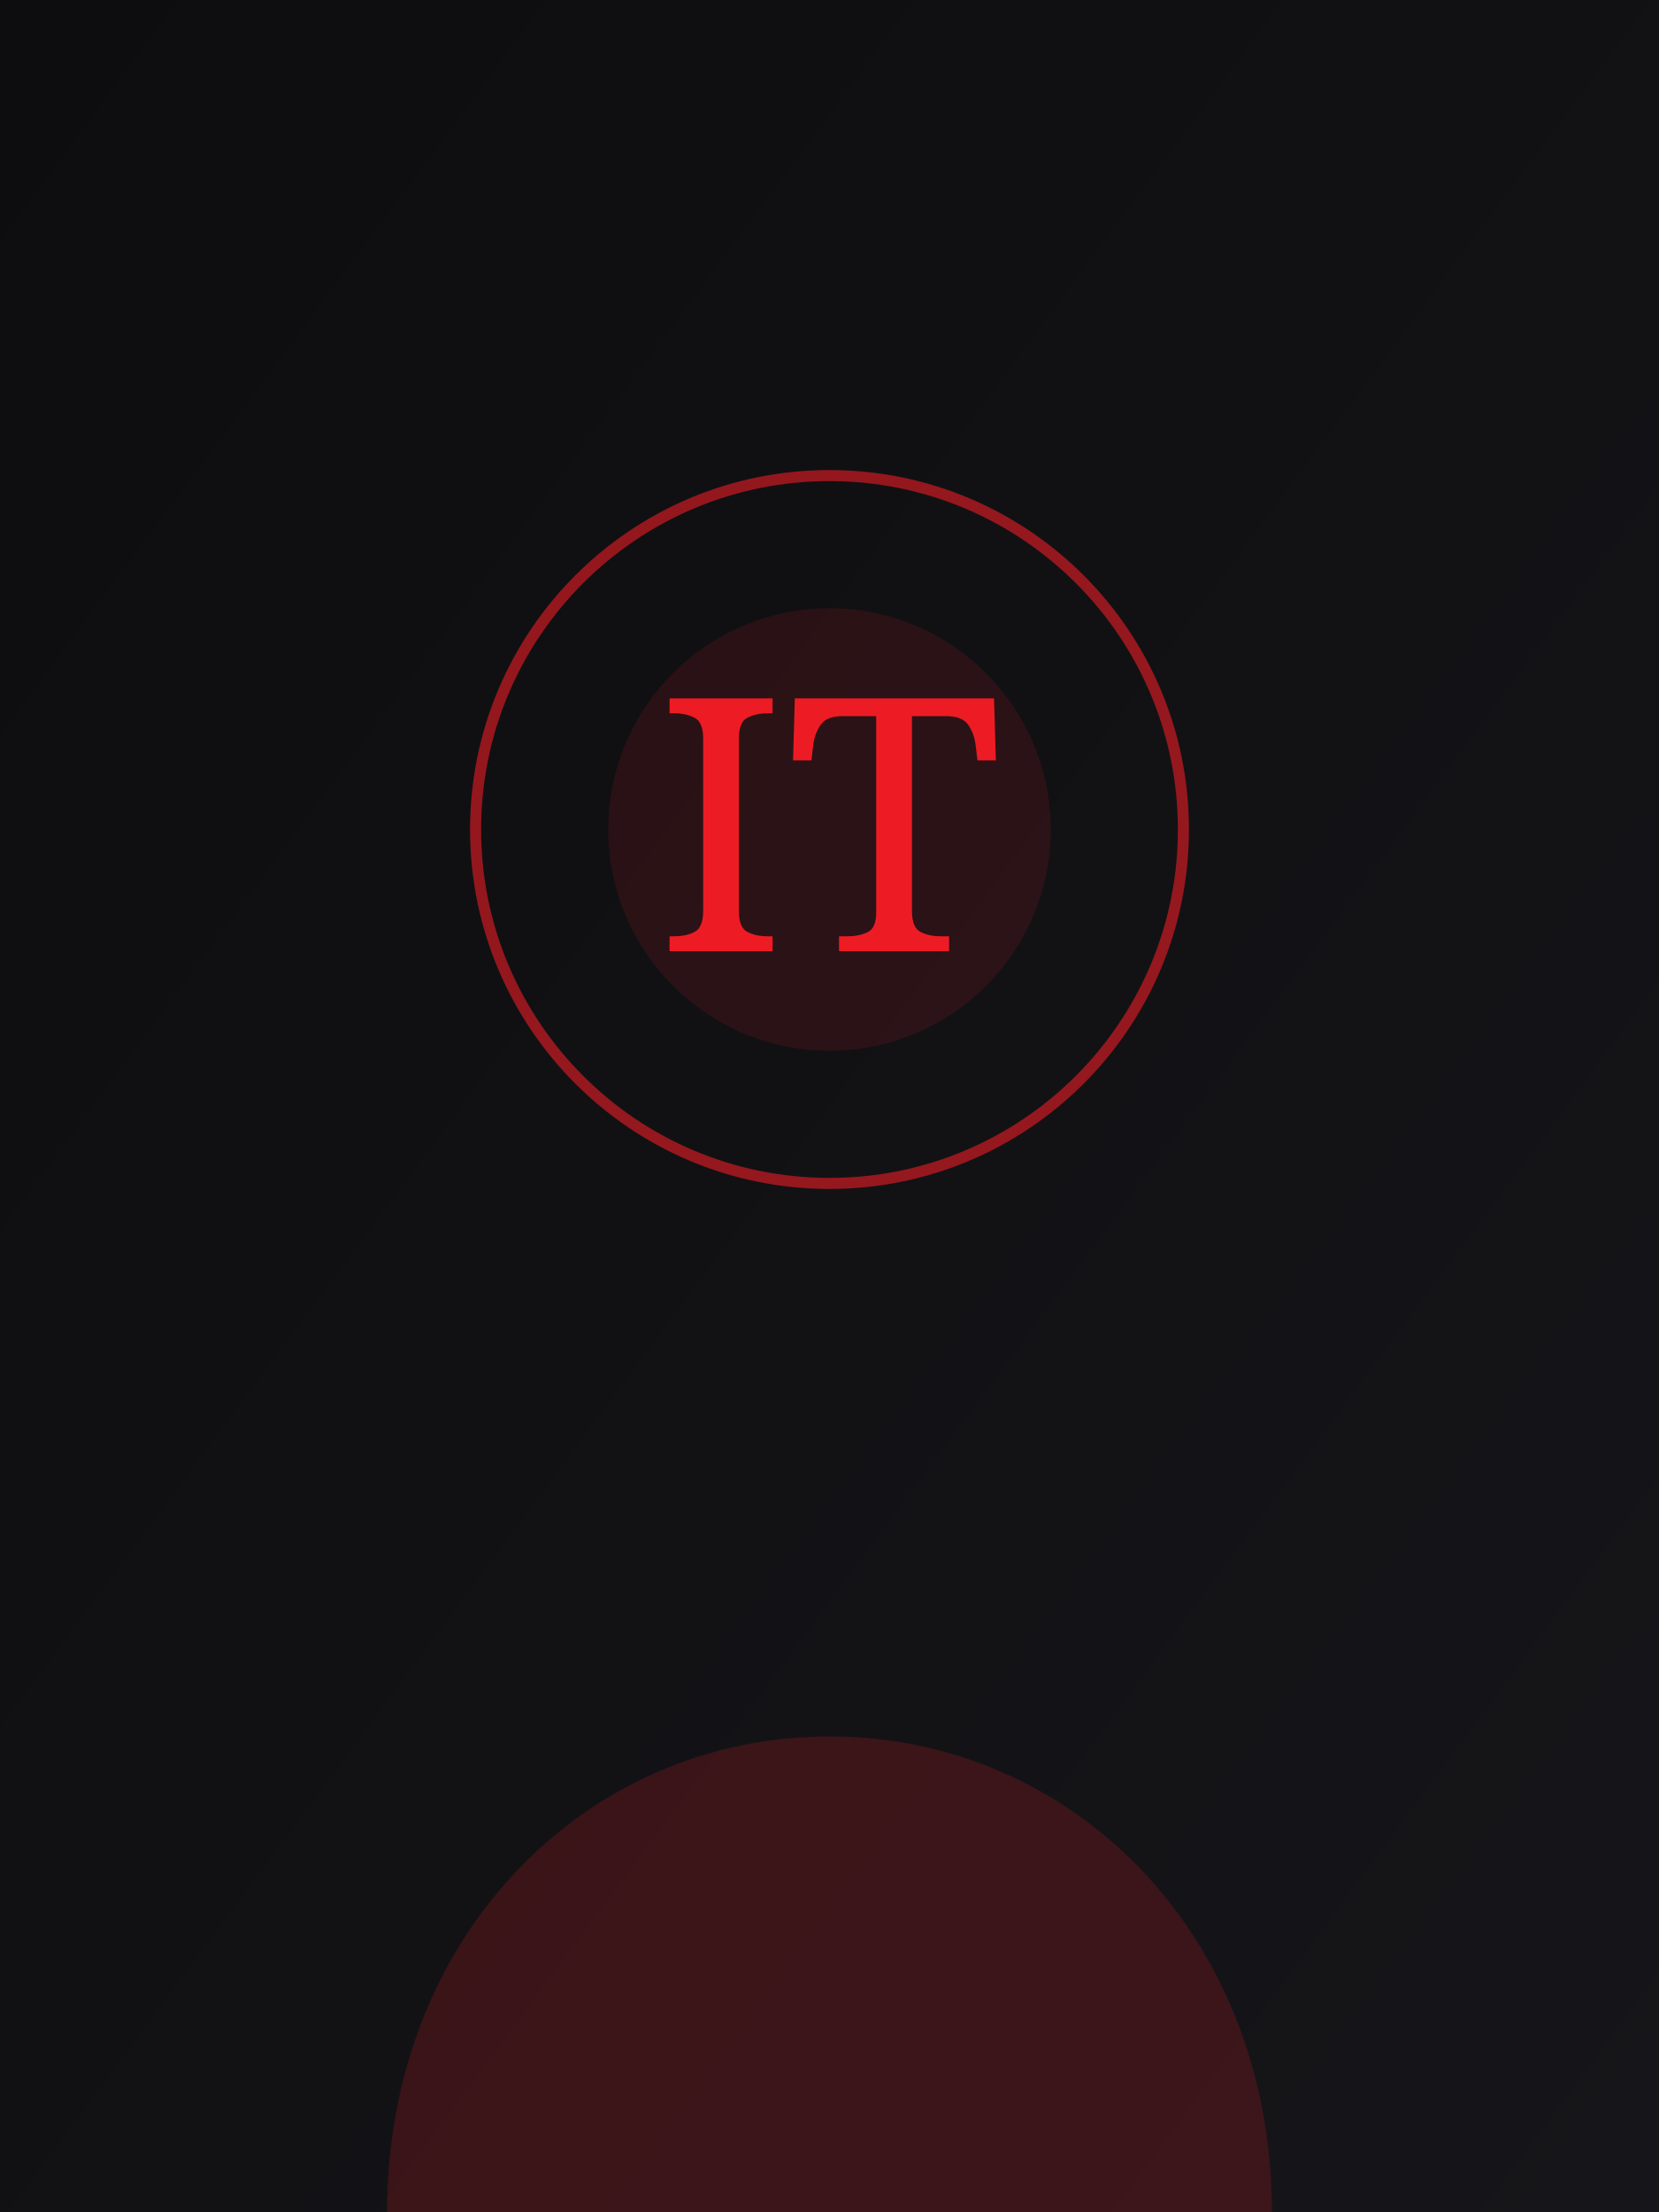
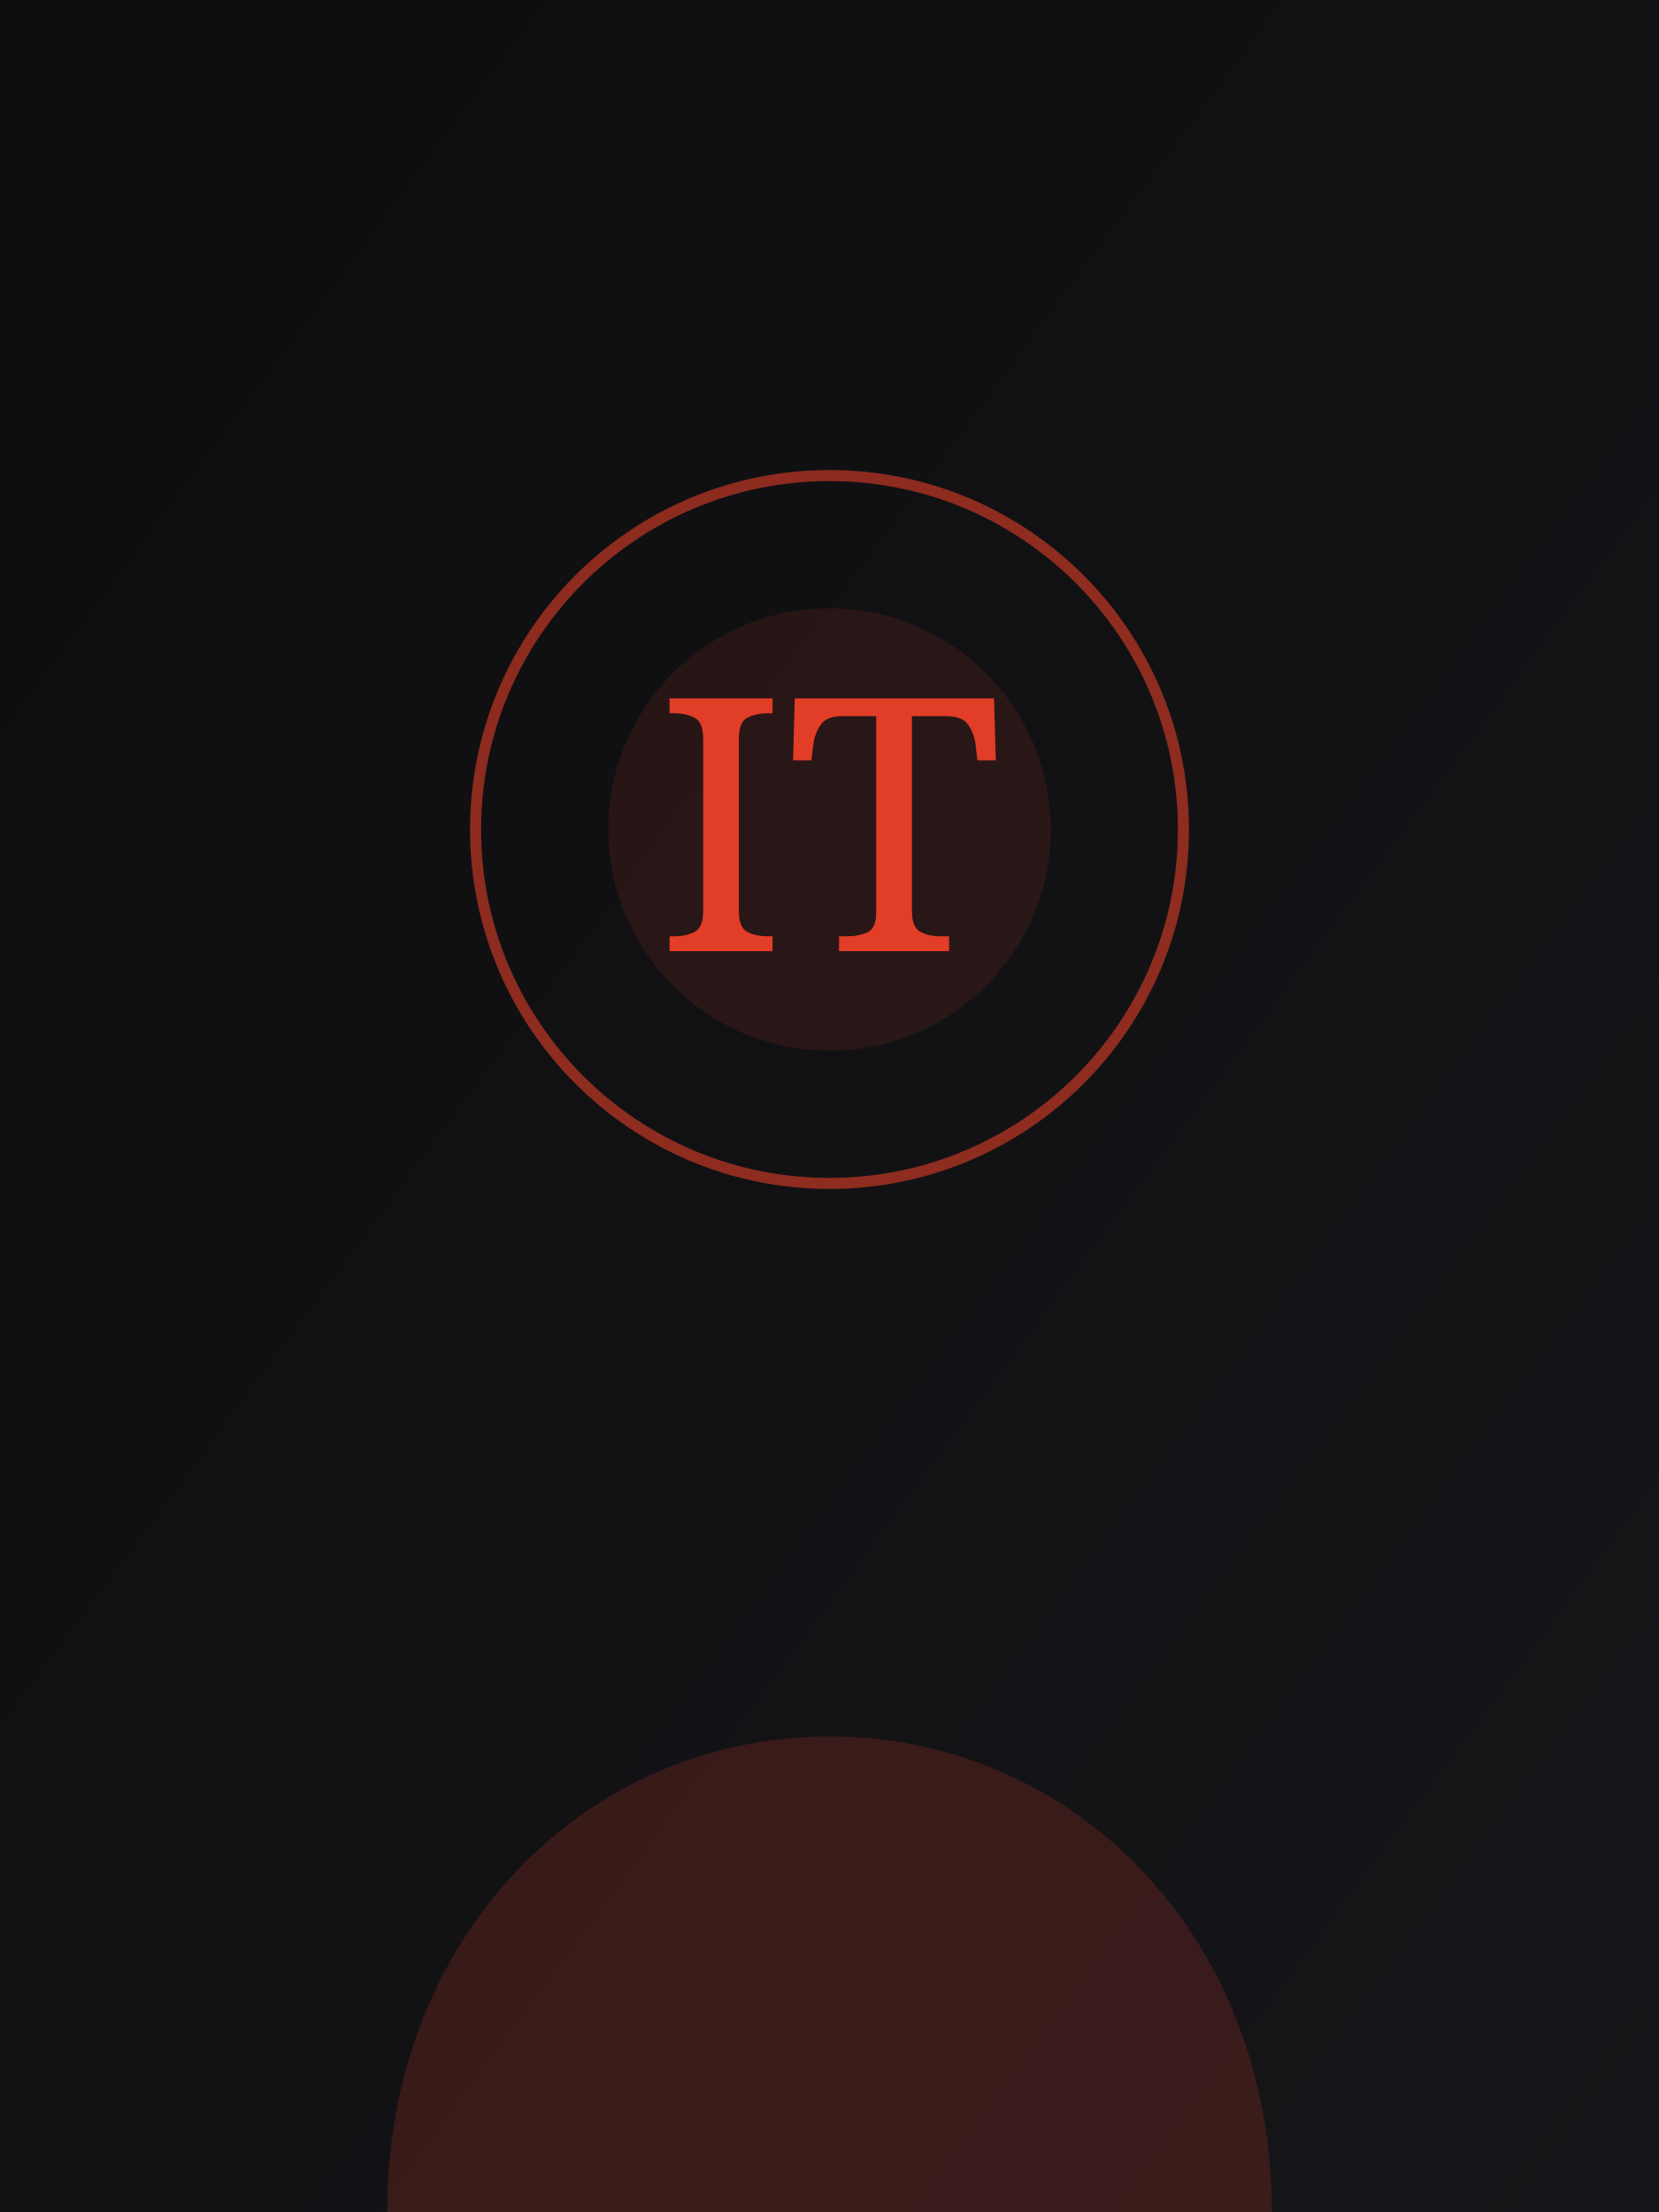
<svg xmlns="http://www.w3.org/2000/svg" viewBox="0 0 300 400" width="300" height="400" role="img" aria-label="Ірина Ткаченко">
  <defs>
    <linearGradient id="g" x1="0" y1="0" x2="1" y2="1">
      <stop offset="0" stop-color="#0D0D0F" />
      <stop offset="1" stop-color="#16161A" />
    </linearGradient>
  </defs>
  <rect width="300" height="400" fill="url(#g)" />
-   <circle cx="150" cy="150" r="64" fill="none" stroke="#ED1C24" stroke-width="2" opacity="0.6" />
-   <text x="150" y="172" font-family="Georgia, serif" font-size="64" fill="#ED1C24" text-anchor="middle">ІТ</text>
-   <path d="M70 400c0-50 36-86 80-86s80 36 80 86" fill="#ED1C24" opacity="0.18" />
-   <circle cx="150" cy="150" r="40" fill="#ED1C24" opacity="0.12" />
+   <circle cx="150" cy="150" r="64" fill="none" stroke="#E13D27" stroke-width="2" opacity="0.6" />
+   <text x="150" y="172" font-family="Georgia, serif" font-size="64" fill="#E13D27" text-anchor="middle">ІТ</text>
+   <path d="M70 400c0-50 36-86 80-86s80 36 80 86" fill="#E13D27" opacity="0.18" />
+   <circle cx="150" cy="150" r="40" fill="#E13D27" opacity="0.12" />
</svg>
